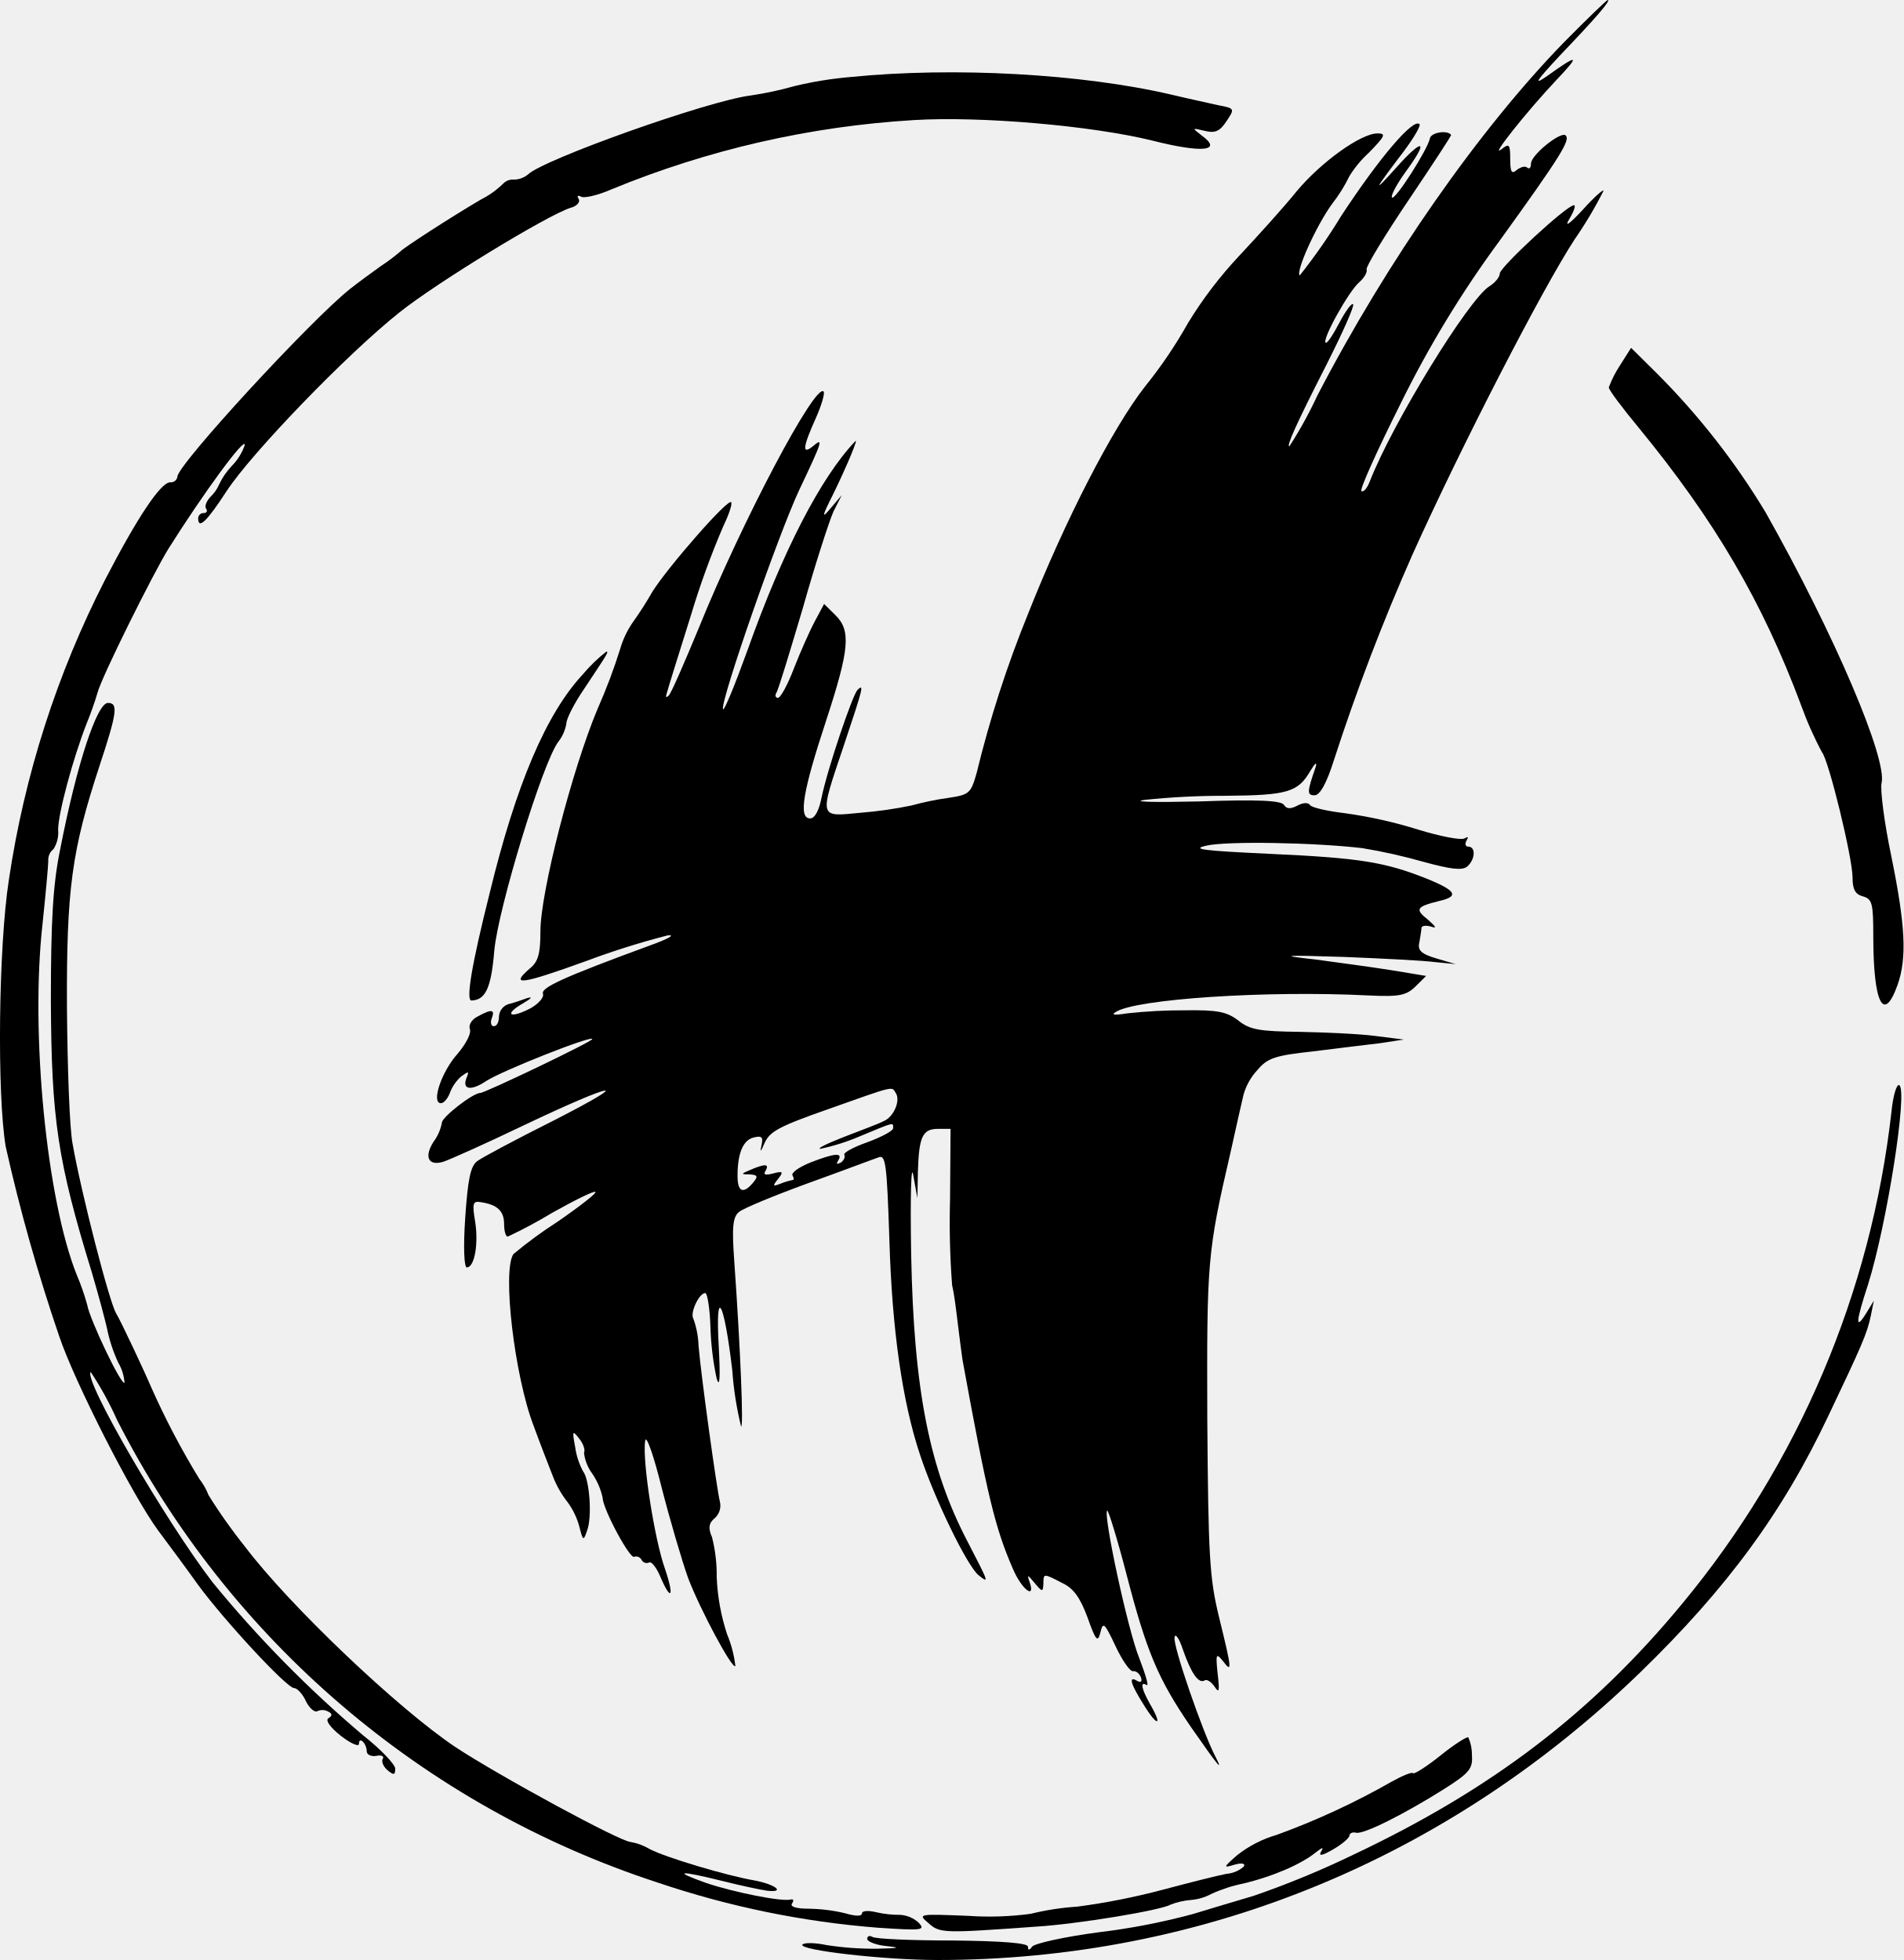
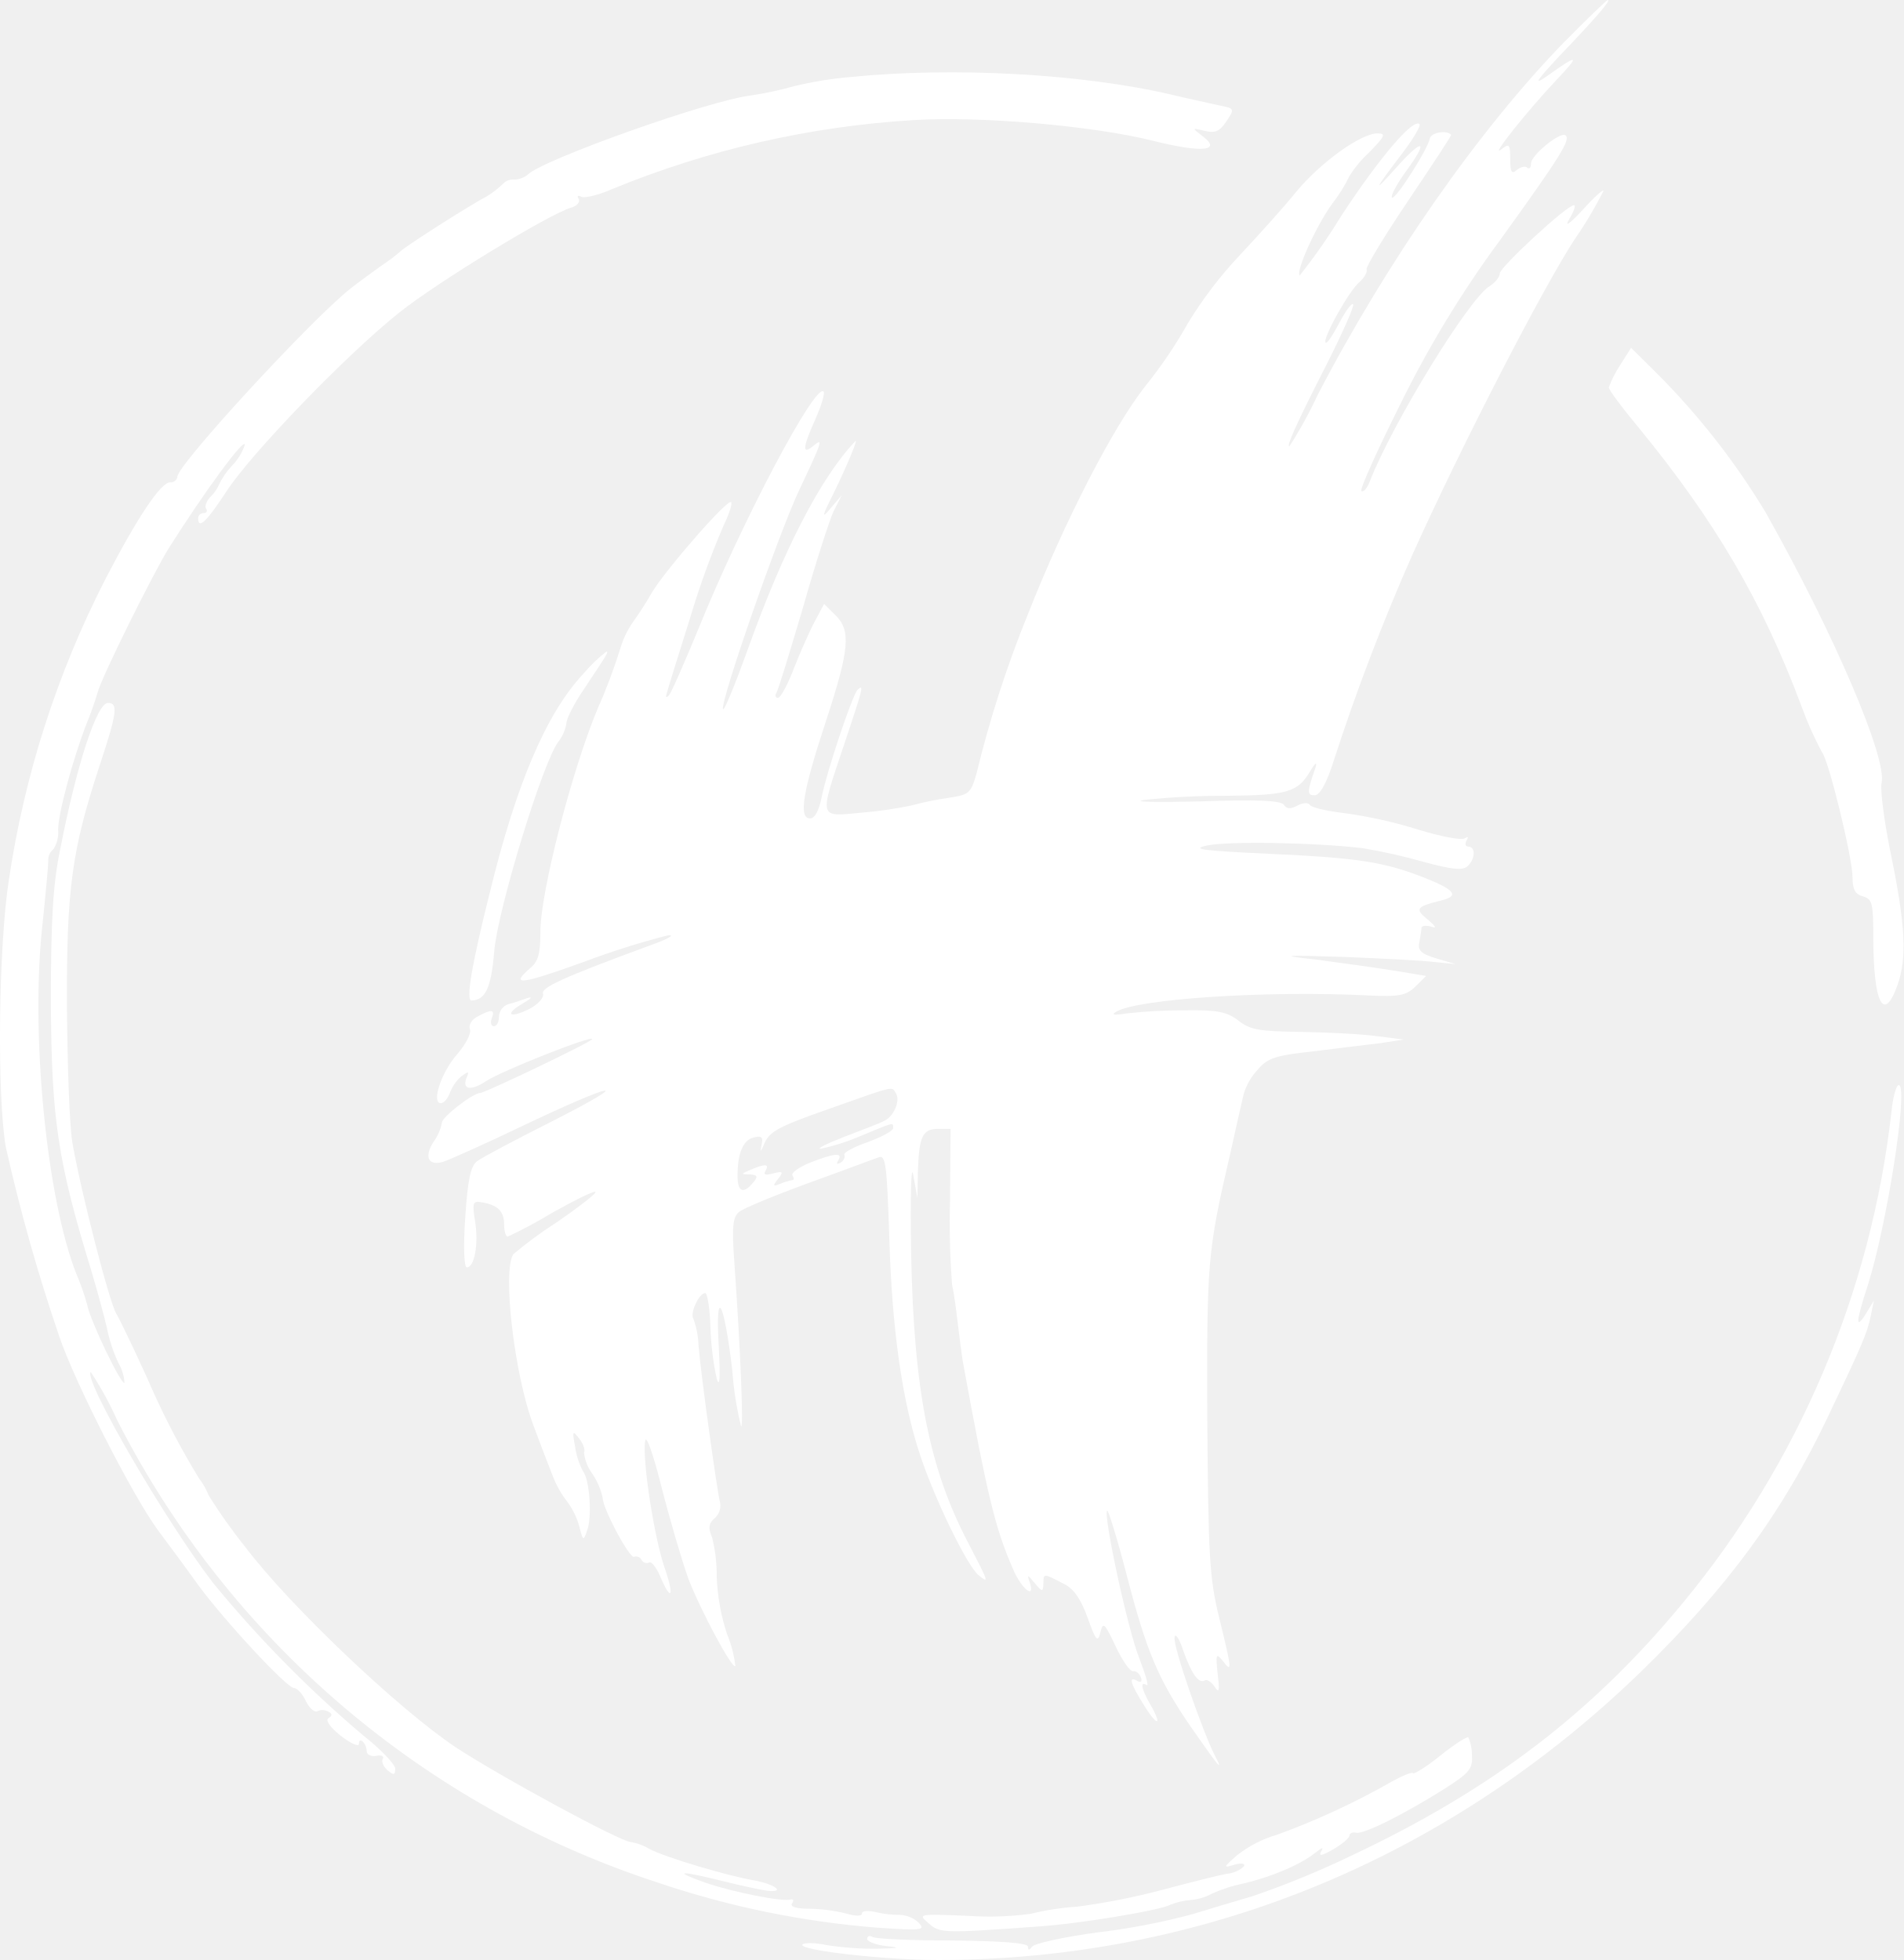
<svg xmlns="http://www.w3.org/2000/svg" id="_29171633" data-name="29171633" width="100%" height="100%" viewBox="0 0 254.283 261.885">
-   <g fill="inherit">
+   <g fill="white">
    <path id="Path_49" data-name="Path 49" d="M562.121-656.378c-11.292,11.586-23.624,29.2-32.977,47.235a55.442,55.442,0,0,1-3.741,6.787c-.416,0,.9-2.948,4.919-10.832,2.148-4.25,3.81-7.952,3.6-8.158s-1.039.96-1.87,2.537-1.593,2.742-1.8,2.6c-.485-.48,3.118-6.924,4.5-8.089.693-.617,1.108-1.371.97-1.714-.069-.411,2.425-4.525,5.612-9.255s5.75-8.638,5.681-8.706c-.485-.686-2.7-.343-2.84.48-.277,1.44-4.642,8.3-5.057,7.884-.208-.206.624-1.783,1.87-3.5,3.118-4.25,2.286-4.525-1.316-.48-3.187,3.565-3.048,3.154.97-2.125,1.386-1.851,2.356-3.5,2.148-3.7-.831-.823-5.334,4.456-10.461,12.271a76.886,76.886,0,0,1-5.542,7.953c-.554-.548,2.217-6.65,4.3-9.529a20.748,20.748,0,0,0,2.355-3.771A14.928,14.928,0,0,1,536-641.57c2.217-2.262,2.355-2.605,1.178-2.605-2.217,0-7.551,3.839-10.808,7.747-1.593,1.988-5.057,5.827-7.69,8.638a54.942,54.942,0,0,0-6.789,8.912,61.158,61.158,0,0,1-5.75,8.5c-4.3,5.484-10.669,17.824-15.657,30.439a150.873,150.873,0,0,0-6.859,21.252c-.762,2.674-.97,2.879-3.741,3.291a39.527,39.527,0,0,0-4.988,1.028,54.83,54.83,0,0,1-6.72.96c-5.681.548-5.612.891-2.286-8.981,2.563-7.678,2.771-8.364,1.8-7.4-.693.823-4.018,10.626-4.78,14.4-.346,1.714-.9,2.742-1.524,2.742-1.594,0-.97-3.634,2.148-13.094,3.117-9.529,3.325-12,1.247-14.054l-1.524-1.508-1.247,2.331c-.693,1.3-1.94,4.113-2.771,6.239-.831,2.194-1.8,3.976-2.148,3.976s-.416-.343-.208-.686c.277-.411,1.8-5.485,3.533-11.312,1.663-5.9,3.533-11.655,4.087-12.889l1.108-2.194-1.455,1.714c-1.247,1.508-1.247,1.234.346-1.919,1.87-3.839,3.395-7.541,2.91-6.993-4.573,4.8-9.63,14.534-14.41,27.971-1.663,4.593-3.117,8.158-3.256,7.815-.346-1.1,7.413-23.378,10.184-29.273,3.187-6.719,3.256-7.061,1.8-5.828-1.455,1.166-1.316.069.416-3.77.762-1.714,1.247-3.359,1.039-3.565-1.108-1.166-10.877,17.276-16.7,31.673-1.871,4.525-3.6,8.5-3.949,8.912-.416.411-.485.274-.277-.343.139-.548,1.593-5.21,3.187-10.283a110.877,110.877,0,0,1,4.3-11.86c.693-1.44,1.247-2.948,1.109-3.291-.277-.754-8.521,8.707-10.53,11.929a46.928,46.928,0,0,1-2.633,4.113,12.124,12.124,0,0,0-1.663,3.5,75.628,75.628,0,0,1-3.048,8.09c-3.395,8.09-7.621,24.474-7.621,29.685,0,2.948-.277,4.045-1.385,4.936-2.771,2.4-1.247,2.194,7.482-.96a106.272,106.272,0,0,1,10.877-3.428c1.178-.137.069.48-2.425,1.371-11.569,4.25-14.549,5.621-14.2,6.444.139.48-.624,1.371-1.8,1.988-2.7,1.371-3.464.754-.831-.754,1.039-.617,1.316-.891.554-.686-.762.274-1.94.686-2.563.823a1.845,1.845,0,0,0-1.247,1.645c0,.754-.277,1.3-.693,1.3-.346,0-.485-.48-.277-1.028.485-1.234,0-1.3-1.871-.274-.831.411-1.247,1.165-1.039,1.714s-.554,1.988-1.663,3.291c-2.148,2.4-3.533,6.581-2.217,6.581.416,0,.9-.617,1.178-1.3a5.48,5.48,0,0,1,1.524-2.262c1.039-.754,1.108-.754.693.274-.554,1.508.693,1.645,2.633.343,2.078-1.371,14.2-6.17,14.2-5.622,0,.343-14.341,7.2-14.964,7.2-.97,0-5.127,3.222-5.127,3.976a6.181,6.181,0,0,1-1.108,2.537c-1.316,2.057-.693,3.291,1.316,2.673.831-.274,5.612-2.4,10.6-4.8,12.4-5.9,15.241-6.376,4.087-.685-4.919,2.468-9.561,4.936-10.184,5.416-.9.685-1.247,2.468-1.593,7.541-.277,4.045-.139,6.65.208,6.65,1.039,0,1.593-3.154,1.108-6.17-.416-2.468-.277-2.742.831-2.536,2.148.343,3.048,1.165,3.048,2.948,0,.891.208,1.645.485,1.645a63.65,63.65,0,0,0,5.889-3.154c3.048-1.714,5.681-3.016,5.819-2.811.208.137-2.078,1.919-5.057,3.976a58.722,58.722,0,0,0-5.889,4.319c-1.524,2.194.138,16.316,2.7,22.966.9,2.468,2.078,5.484,2.563,6.719a13.231,13.231,0,0,0,1.94,3.428,9.768,9.768,0,0,1,1.593,3.291c.485,1.92.554,1.988,1.039.549.693-1.783.346-6.856-.554-7.953a9.743,9.743,0,0,1-1.039-3.222c-.416-2.194-.346-2.263.554-1.1.554.686.831,1.577.624,1.851a5.8,5.8,0,0,0,1.108,2.811,9.259,9.259,0,0,1,1.386,3.222c0,1.44,3.672,8.3,4.226,7.884a.815.815,0,0,1,.97.411.767.767,0,0,0,1.039.343c.277-.137.9.617,1.386,1.714,1.524,3.633,2.009,2.948.693-.891-1.385-3.908-3.048-14.465-2.633-17.07.138-.891,1.108,1.851,2.217,6.307,1.108,4.319,2.7,9.735,3.533,12.066,1.663,4.319,5.889,12.2,6.3,11.723a15.73,15.73,0,0,0-1.108-4.251,28.073,28.073,0,0,1-1.386-7.61,20.556,20.556,0,0,0-.623-5.347c-.554-1.234-.416-1.92.346-2.537a2.251,2.251,0,0,0,.693-2.262c-.416-1.714-2.494-16.659-2.84-20.772a11.777,11.777,0,0,0-.693-3.633c-.485-.754.762-3.428,1.593-3.428.277,0,.623,2.125.693,4.73a38.064,38.064,0,0,0,.831,6.719c.416,1.3.485-.137.277-4.25-.485-8.3.693-6.307,1.8,3.085a44.645,44.645,0,0,0,1.178,7.541c.346.343-.069-10.215-.9-21.938-.346-4.73-.208-6.033.623-6.719.554-.48,4.711-2.194,9.214-3.839,4.572-1.645,8.729-3.222,9.353-3.428,1.039-.48,1.178.686,1.524,11.038.346,11.929,1.732,21.6,4.087,28.656,1.94,5.9,6.3,14.877,7.828,16.111,1.455,1.165,1.386,1.028-1.455-4.456-5.127-9.8-7.205-20.293-7.552-38.391-.138-7.747,0-12.34.277-10.626l.554,3.085.069-3.565c.139-4.662.623-5.69,2.7-5.69h1.663l-.069,9.392a110.141,110.141,0,0,0,.277,11.518c.277,1.1.554,3.428.762,5.142s.485,3.839.623,4.8c3.325,18.236,4.365,22.486,6.72,27.9,1.178,2.811,3.118,4.251,2.217,1.714-.346-.96-.208-.891.693.206,1.039,1.234,1.108,1.234,1.178.137,0-1.44,0-1.44,2.494-.137,1.524.685,2.425,1.988,3.395,4.593,1.108,3.154,1.385,3.428,1.732,1.988s.554-1.234,2.009,1.851c.9,1.919,1.94,3.428,2.355,3.359.346-.068.831.274,1.039.823s0,.754-.485.48c-1.247-.754-.9.411.97,3.359,1.8,2.879,2.425,2.605.693-.343-1.108-1.988-1.316-3.017-.416-2.468.346.206-.139-1.371-.97-3.565-1.524-3.7-4.85-19.2-4.3-19.744.138-.137,1.316,3.633,2.563,8.432,2.7,10.42,4.226,14.054,8.591,20.43,3.672,5.279,4.5,6.307,3.256,3.908-1.663-3.222-5.681-14.808-5.4-15.836.069-.617.624.137,1.109,1.645,1.108,3.154,2.078,4.593,2.91,4.113.277-.206.9.206,1.316.823.624.96.693.617.416-1.714-.277-2.674-.208-2.811.693-1.714,1.247,1.645,1.247,1.3-.485-5.759-1.316-5.347-1.455-8.3-1.593-26.6-.069-21.115,0-22.212,3.117-35.649.762-3.428,1.524-6.856,1.732-7.678a8.067,8.067,0,0,1,1.87-3.291c1.316-1.577,2.356-1.92,7.413-2.468,3.256-.411,7.274-.891,9.006-1.1l3.118-.48-3.81-.48c-2.078-.274-6.651-.48-10.115-.548-5.334-.068-6.651-.274-8.175-1.508-1.524-1.165-2.771-1.44-7.136-1.371a68.861,68.861,0,0,0-7.759.412c-1.732.274-2.148.205-1.455-.206,2.7-1.714,20.022-2.879,33.67-2.194,4.226.206,5.127,0,6.374-1.234l1.386-1.371-4.572-.754c-2.563-.411-7.136-1.028-10.184-1.439-4.988-.548-4.572-.617,3.81-.343,5.127.206,10.6.48,12.124.685l2.771.274-2.563-.754c-2.078-.617-2.563-1.1-2.286-2.194.139-.823.277-1.646.277-1.92.069-.274.624-.343,1.316-.137.762.274.623,0-.485-.96-1.732-1.371-1.524-1.714,1.524-2.468,2.7-.617,2.356-1.371-1.732-3.017-5.542-2.194-8.868-2.742-20.991-3.291-8.8-.411-10.531-.617-8.314-1.1,2.771-.617,14.341-.411,20.784.343a74.941,74.941,0,0,1,8.244,1.851c3.533.96,5.057,1.165,5.75.617,1.109-.96,1.178-2.674.139-2.674-.346,0-.485-.343-.208-.823s.208-.548-.277-.274-3.256-.274-6.166-1.165a60.956,60.956,0,0,0-9.768-2.194c-2.356-.274-4.5-.754-4.711-1.1s-.9-.343-1.663.069c-.9.48-1.455.48-1.8-.069-.346-.617-3.6-.754-11.292-.48-5.958.137-9.214.069-7.344-.206a102.853,102.853,0,0,1,10.946-.548c8.175-.068,9.56-.48,11.223-3.359.624-1.028.9-1.234.693-.48-1.178,3.359-1.178,3.771-.139,3.771.693,0,1.593-1.577,2.563-4.662a284.7,284.7,0,0,1,10.531-27.56c6.512-14.465,17.32-35.443,21.615-42.025a55.18,55.18,0,0,0,3.879-6.513c0-.274-1.316.891-2.841,2.605-1.732,1.851-2.425,2.331-1.732,1.165.624-1.028.9-1.851.624-1.851-.97,0-9.907,8.3-9.907,9.118,0,.48-.624,1.234-1.386,1.714-2.771,1.714-12.955,18.3-16,26.12-.346.891-.831,1.44-1.108,1.234-.208-.274,2.148-5.485,5.2-11.586a143.263,143.263,0,0,1,13.232-21.8c8.314-11.517,9.491-13.506,8.868-14.122s-4.642,2.605-4.642,3.771c0,.548-.208.754-.485.548-.208-.274-.831-.137-1.386.274-.693.617-.9.343-.9-1.44,0-1.988-.139-2.125-1.178-1.3-1.663,1.3,3.395-5.073,7.344-9.255,3.256-3.428,2.979-3.565-1.316-.48-1.8,1.234-1.386.617,1.732-2.742,4.919-5.142,6.928-7.473,6.443-7.473C567.8-662,565.169-659.463,562.121-656.378Zm-89.3,140.4c.693,1.028-.277,3.222-1.593,3.771-.624.343-3.048,1.234-5.334,2.125s-3.672,1.577-3.118,1.577a28.257,28.257,0,0,0,5.2-1.645c4.78-1.988,4.5-1.92,4.5-1.1,0,.343-1.524,1.165-3.395,1.851-1.94.686-3.325,1.44-3.118,1.714.139.274-.069.754-.485,1.028-.554.274-.623.206-.346-.274.693-1.1-.416-1.028-3.741.274-1.524.617-2.563,1.371-2.356,1.714s.208.617,0,.617a8.322,8.322,0,0,0-1.594.48c-1.039.411-1.108.343-.346-.617s.693-1.1-.624-.754c-1.039.274-1.386.206-1.039-.343.554-.96-.069-.96-2.009-.137-1.316.548-1.316.617-.069.617,1.039.068,1.108.274.416,1.1-1.316,1.577-2.078,1.234-2.078-.891,0-3.085.762-4.8,2.148-5.142,1.108-.274,1.316-.068,1.039,1.1-.208.96-.069.823.416-.343.693-1.577,2.009-2.262,8.452-4.525C472.82-517,472.266-516.867,472.82-515.975Z" transform="translate(-353.17 662)" />
    <path id="Path_50" data-name="Path 50" d="M441.484-647.284a49.883,49.883,0,0,0-7.621,1.234,45.885,45.885,0,0,1-5.75,1.234c-5.681.686-27.781,8.569-29.79,10.558a2.975,2.975,0,0,1-1.871.685,1.8,1.8,0,0,0-1.455.549,11.814,11.814,0,0,1-2.979,2.125c-4.087,2.4-10.323,6.444-10.738,6.924a24.433,24.433,0,0,1-2.563,1.92c-1.247.891-3.118,2.262-4.157,3.085-5.265,4.182-23.07,23.515-23.07,25.091a.875.875,0,0,1-.97.754c-1.247,0-4.365,4.662-8.66,12.957a130.131,130.131,0,0,0-12.886,40.174c-1.386,8.981-1.593,28.656-.416,35.649a241.61,241.61,0,0,0,7.136,25.3c2.078,6.17,9.838,21.39,13.232,25.983,1.593,2.125,4.018,5.416,5.334,7.267,3.533,4.8,11.847,13.78,12.817,13.78.416,0,1.178.823,1.594,1.782.485.96,1.178,1.508,1.524,1.3a1.564,1.564,0,0,1,1.455.068c.554.274.554.549,0,.891-.416.274.277,1.234,1.663,2.331,1.316,1.028,2.425,1.508,2.425,1.1,0-1.1,1.039-.069,1.039.96,0,.48.624.754,1.316.617s1.039.068.831.411.069,1.028.624,1.508c.831.686,1.039.686,1.039-.206,0-.548-1.94-2.605-4.3-4.456a156.443,156.443,0,0,1-20.091-20.43c-6.3-8.227-17.32-27.148-16.281-28.108a45.045,45.045,0,0,1,3.533,6.444,124.216,124.216,0,0,0,72.189,61.769A121.29,121.29,0,0,0,445.018-400c6.027.411,6.443.343,5.473-.686a3.988,3.988,0,0,0-2.425-1.028,14.055,14.055,0,0,1-3.187-.343c-1.108-.274-1.94-.206-1.94.137,0,.411-.831.411-2.217,0a22.437,22.437,0,0,0-4.919-.617c-1.663,0-2.494-.274-2.217-.686s.208-.617-.138-.548c-1.178.343-7.621-.96-11.292-2.194-4.642-1.645-3.672-1.714,2.148-.274,2.425.617,5.057,1.166,5.958,1.3,2.494.274,1.178-.823-1.663-1.371-3.672-.617-11.916-3.085-13.994-4.182a7.589,7.589,0,0,0-2.563-.96c-1.316,0-17.6-8.844-23.416-12.683-7.69-5.142-22.239-18.99-28.127-26.805a70.387,70.387,0,0,1-4.85-6.856,8.484,8.484,0,0,0-1.247-2.194,105.1,105.1,0,0,1-6.374-12.134c-.9-2.125-4.018-8.775-4.711-9.941-.9-1.44-4.642-15.973-5.82-22.623-.416-2.057-.693-10.283-.762-18.167-.069-15.905.623-21.047,4.365-32.427,2.356-7.13,2.494-8.364,1.109-8.364-1.455,0-4.157,8.158-6.374,19.539-.97,4.662-1.247,9.6-1.247,20.224.069,15.9.9,21.458,5.473,36.335.831,2.811,1.732,6.17,2.009,7.4a20.372,20.372,0,0,0,1.524,4.662,6.059,6.059,0,0,1,.831,2.674c-.416.411-4.642-8.432-4.988-10.421a30.7,30.7,0,0,0-1.386-3.976c-4.018-10.009-6.235-32.29-4.572-46.961.416-3.976.762-7.747.762-8.364a1.81,1.81,0,0,1,.693-1.577,4.144,4.144,0,0,0,.624-2.605c0-2.125,1.94-9.392,3.81-14.191a42.993,42.993,0,0,0,1.455-4.114c.554-2.125,7.413-15.905,9.491-19.264,4.711-7.473,10.184-14.945,10.184-13.848a7.41,7.41,0,0,1-1.732,2.811,9.573,9.573,0,0,0-1.732,2.537,4.7,4.7,0,0,1-1.039,1.508c-.554.548-.9,1.3-.693,1.645.277.343.069.617-.277.617a.709.709,0,0,0-.762.686c0,1.577,1.178.411,3.81-3.633,3.326-5.073,16-18.236,23.07-23.858C386.2-619.862,400.956-628.843,404-629.8c.831-.206,1.316-.754,1.108-1.165-.277-.411-.138-.549.277-.343.346.274,2.217-.137,4.088-.96a125.669,125.669,0,0,1,40.39-9.255c8.937-.548,23.832.754,31.868,2.742,6.789,1.714,9.422,1.371,6.581-.686-1.316-1.028-1.316-1.028.416-.617,1.386.343,2.009.068,2.91-1.3,1.109-1.645,1.109-1.714-1.108-2.125-1.178-.274-4.087-.891-6.374-1.44C472.313-647.7,455.271-648.656,441.484-647.284Z" transform="translate(-327.792 657.568)" />
    <path id="Path_51" data-name="Path 51" d="M639.455-591.8A14.693,14.693,0,0,0,638-588.921c0,.343,1.8,2.742,4.018,5.416,10.115,12.34,16.488,23.172,21.684,37.089a46.877,46.877,0,0,0,2.771,6.239c.9,1.028,4.087,14.123,4.087,16.728,0,1.577.346,2.262,1.385,2.536,1.247.343,1.386.96,1.386,5.347,0,8.912,1.385,11.723,3.256,6.444,1.247-3.565,1.039-7.884-.831-17.071-.97-4.593-1.524-9.049-1.316-9.872.762-3.222-6.235-19.744-15.519-36.2a97.606,97.606,0,0,0-14.549-18.579l-3.395-3.359Z" transform="translate(-423.091 640.681)" />
    <path id="Path_52" data-name="Path 52" d="M433.469-531.984c-4.919,5.279-8.937,14.739-12.47,29.274-2.425,9.666-3.187,14.328-2.425,14.328,1.871-.068,2.633-1.645,3.048-6.65.485-5.553,6.512-25.366,8.591-27.971a5.347,5.347,0,0,0,1.039-2.4c0-.617,1.039-2.674,2.355-4.593,3.187-4.8,3.325-5,2.979-5A20.473,20.473,0,0,0,433.469-531.984Z" transform="translate(-355.594 622.066)" />
    <path id="Path_53" data-name="Path 53" d="M627.979-446.943a124.876,124.876,0,0,1-27.919,65.677c-12.055,14.6-25.425,24.817-43.992,33.592a121.178,121.178,0,0,1-13.3,5.484c-2.286.686-6.027,1.782-8.244,2.468a89.082,89.082,0,0,1-12.47,2.4c-4.642.617-8.59,1.508-8.868,1.92-.346.48-.554.548-.554,0,0-.48-3.395-.754-10.045-.823-5.473,0-10.323-.206-10.738-.48-.346-.206-.693-.137-.693.274,0,.343,1.178.823,2.633.96,1.94.206,1.663.274-1.247.343a41.577,41.577,0,0,1-6.789-.48c-1.593-.343-3.048-.343-3.256-.068-.485.754,10.946,2.057,18.082,2.057,35.263,0,68.032-13.437,93.873-38.46,11.57-11.243,18.982-21.321,25.079-34.21,4.434-9.324,5.2-11.037,5.681-13.368l.416-2.057L624.585-420c-1.455,2.331-1.386,1.165.277-3.908,2.494-7.953,5.335-25.914,4.157-26.6C628.672-450.714,628.187-449.068,627.979-446.943Z" transform="translate(-375.313 595.504)" />
    <path id="Path_54" data-name="Path 54" d="M574.917-321.006c-1.871,1.508-3.533,2.537-3.672,2.4-.208-.206-1.455.343-2.84,1.1a99.916,99.916,0,0,1-15.38,7.13,15.48,15.48,0,0,0-5.334,2.742c-1.87,1.645-1.87,1.714-.277,1.234.97-.274,1.455-.137,1.178.274a3.939,3.939,0,0,1-2.286.96c-1.109.206-4.919,1.165-8.521,2.125a90.651,90.651,0,0,1-11.431,2.262,35.926,35.926,0,0,0-6.235.96,41.34,41.34,0,0,1-8.244.274c-6.72-.274-6.859-.274-5.4.96,1.524,1.371,1.94,1.371,14.341.48,5.612-.343,16.765-2.194,18.013-2.948a9.747,9.747,0,0,1,2.7-.617,6.962,6.962,0,0,0,2.771-.823,19.53,19.53,0,0,1,4.226-1.371c4.018-.96,7.759-2.605,9.63-4.113.97-.754,1.178-.823.762-.137-.347.617.138.548,1.663-.343,1.178-.686,2.147-1.508,2.147-1.851,0-.274.416-.48.9-.343,1.039.206,6.374-2.468,11.708-5.827,3.464-2.194,3.88-2.742,3.741-4.593a5.6,5.6,0,0,0-.485-2.331C578.45-323.543,576.788-322.514,574.917-321.006Z" transform="translate(-382.455 555.536)" />
  </g>
</svg>
